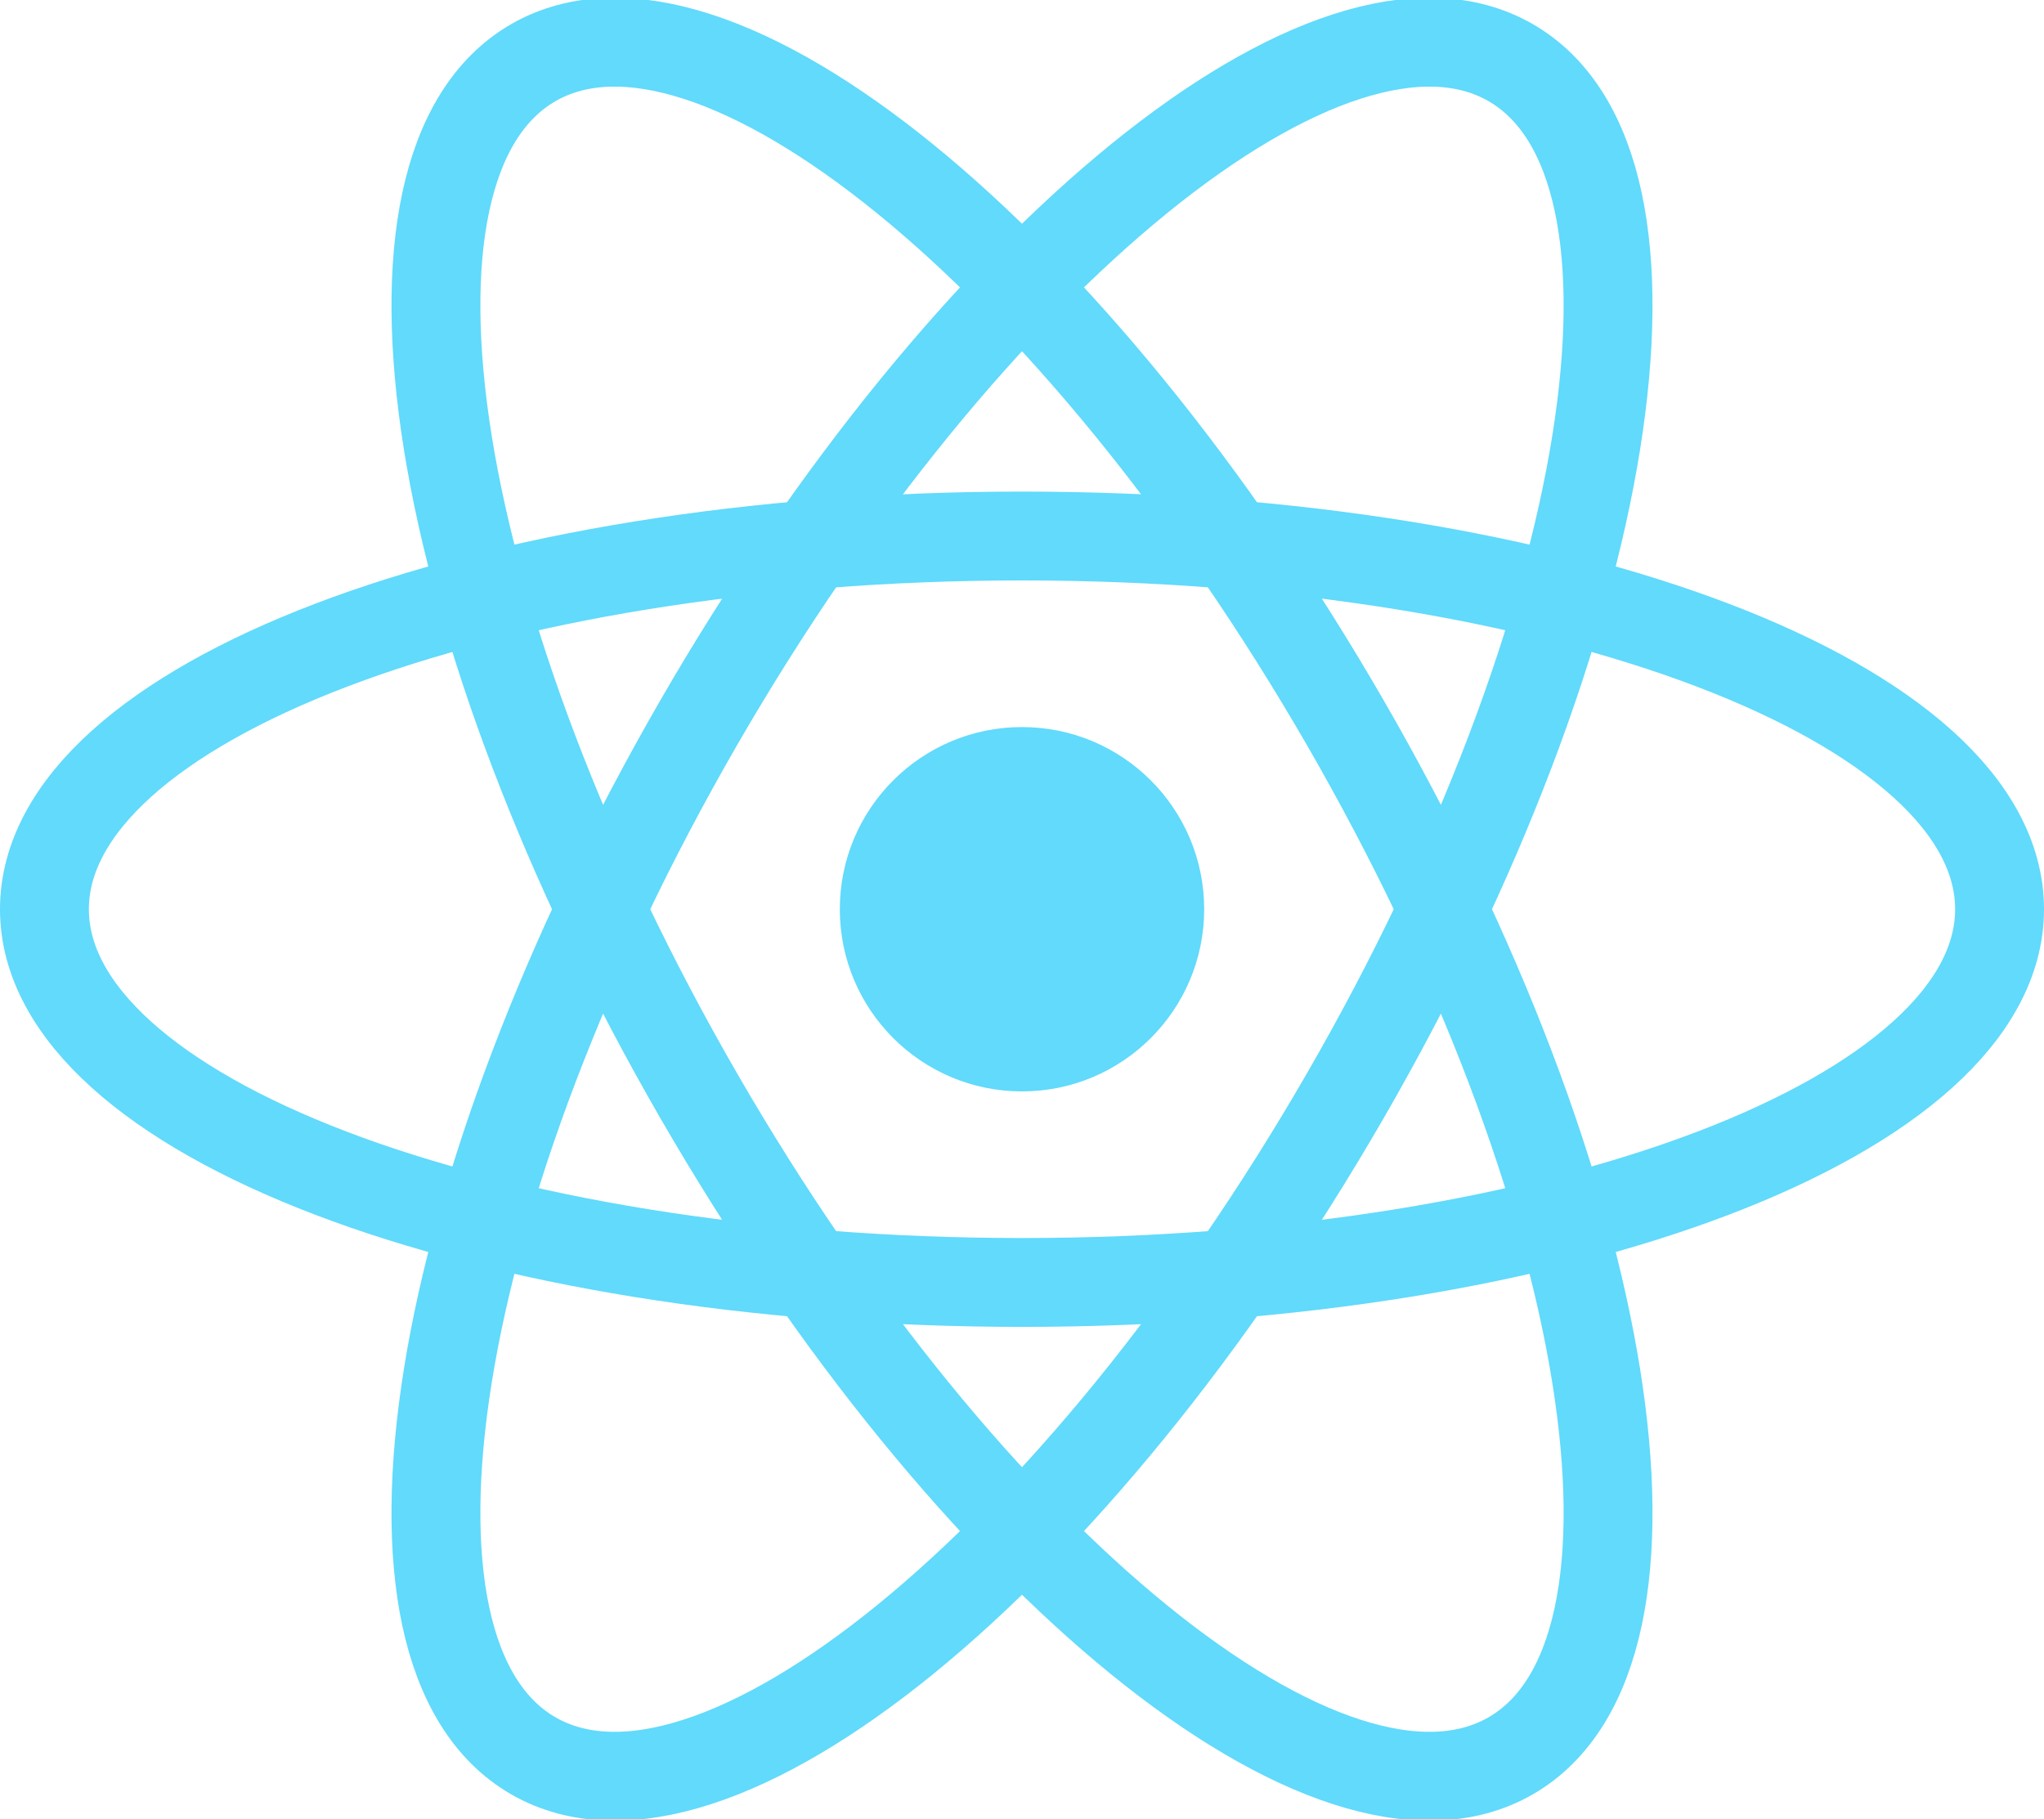
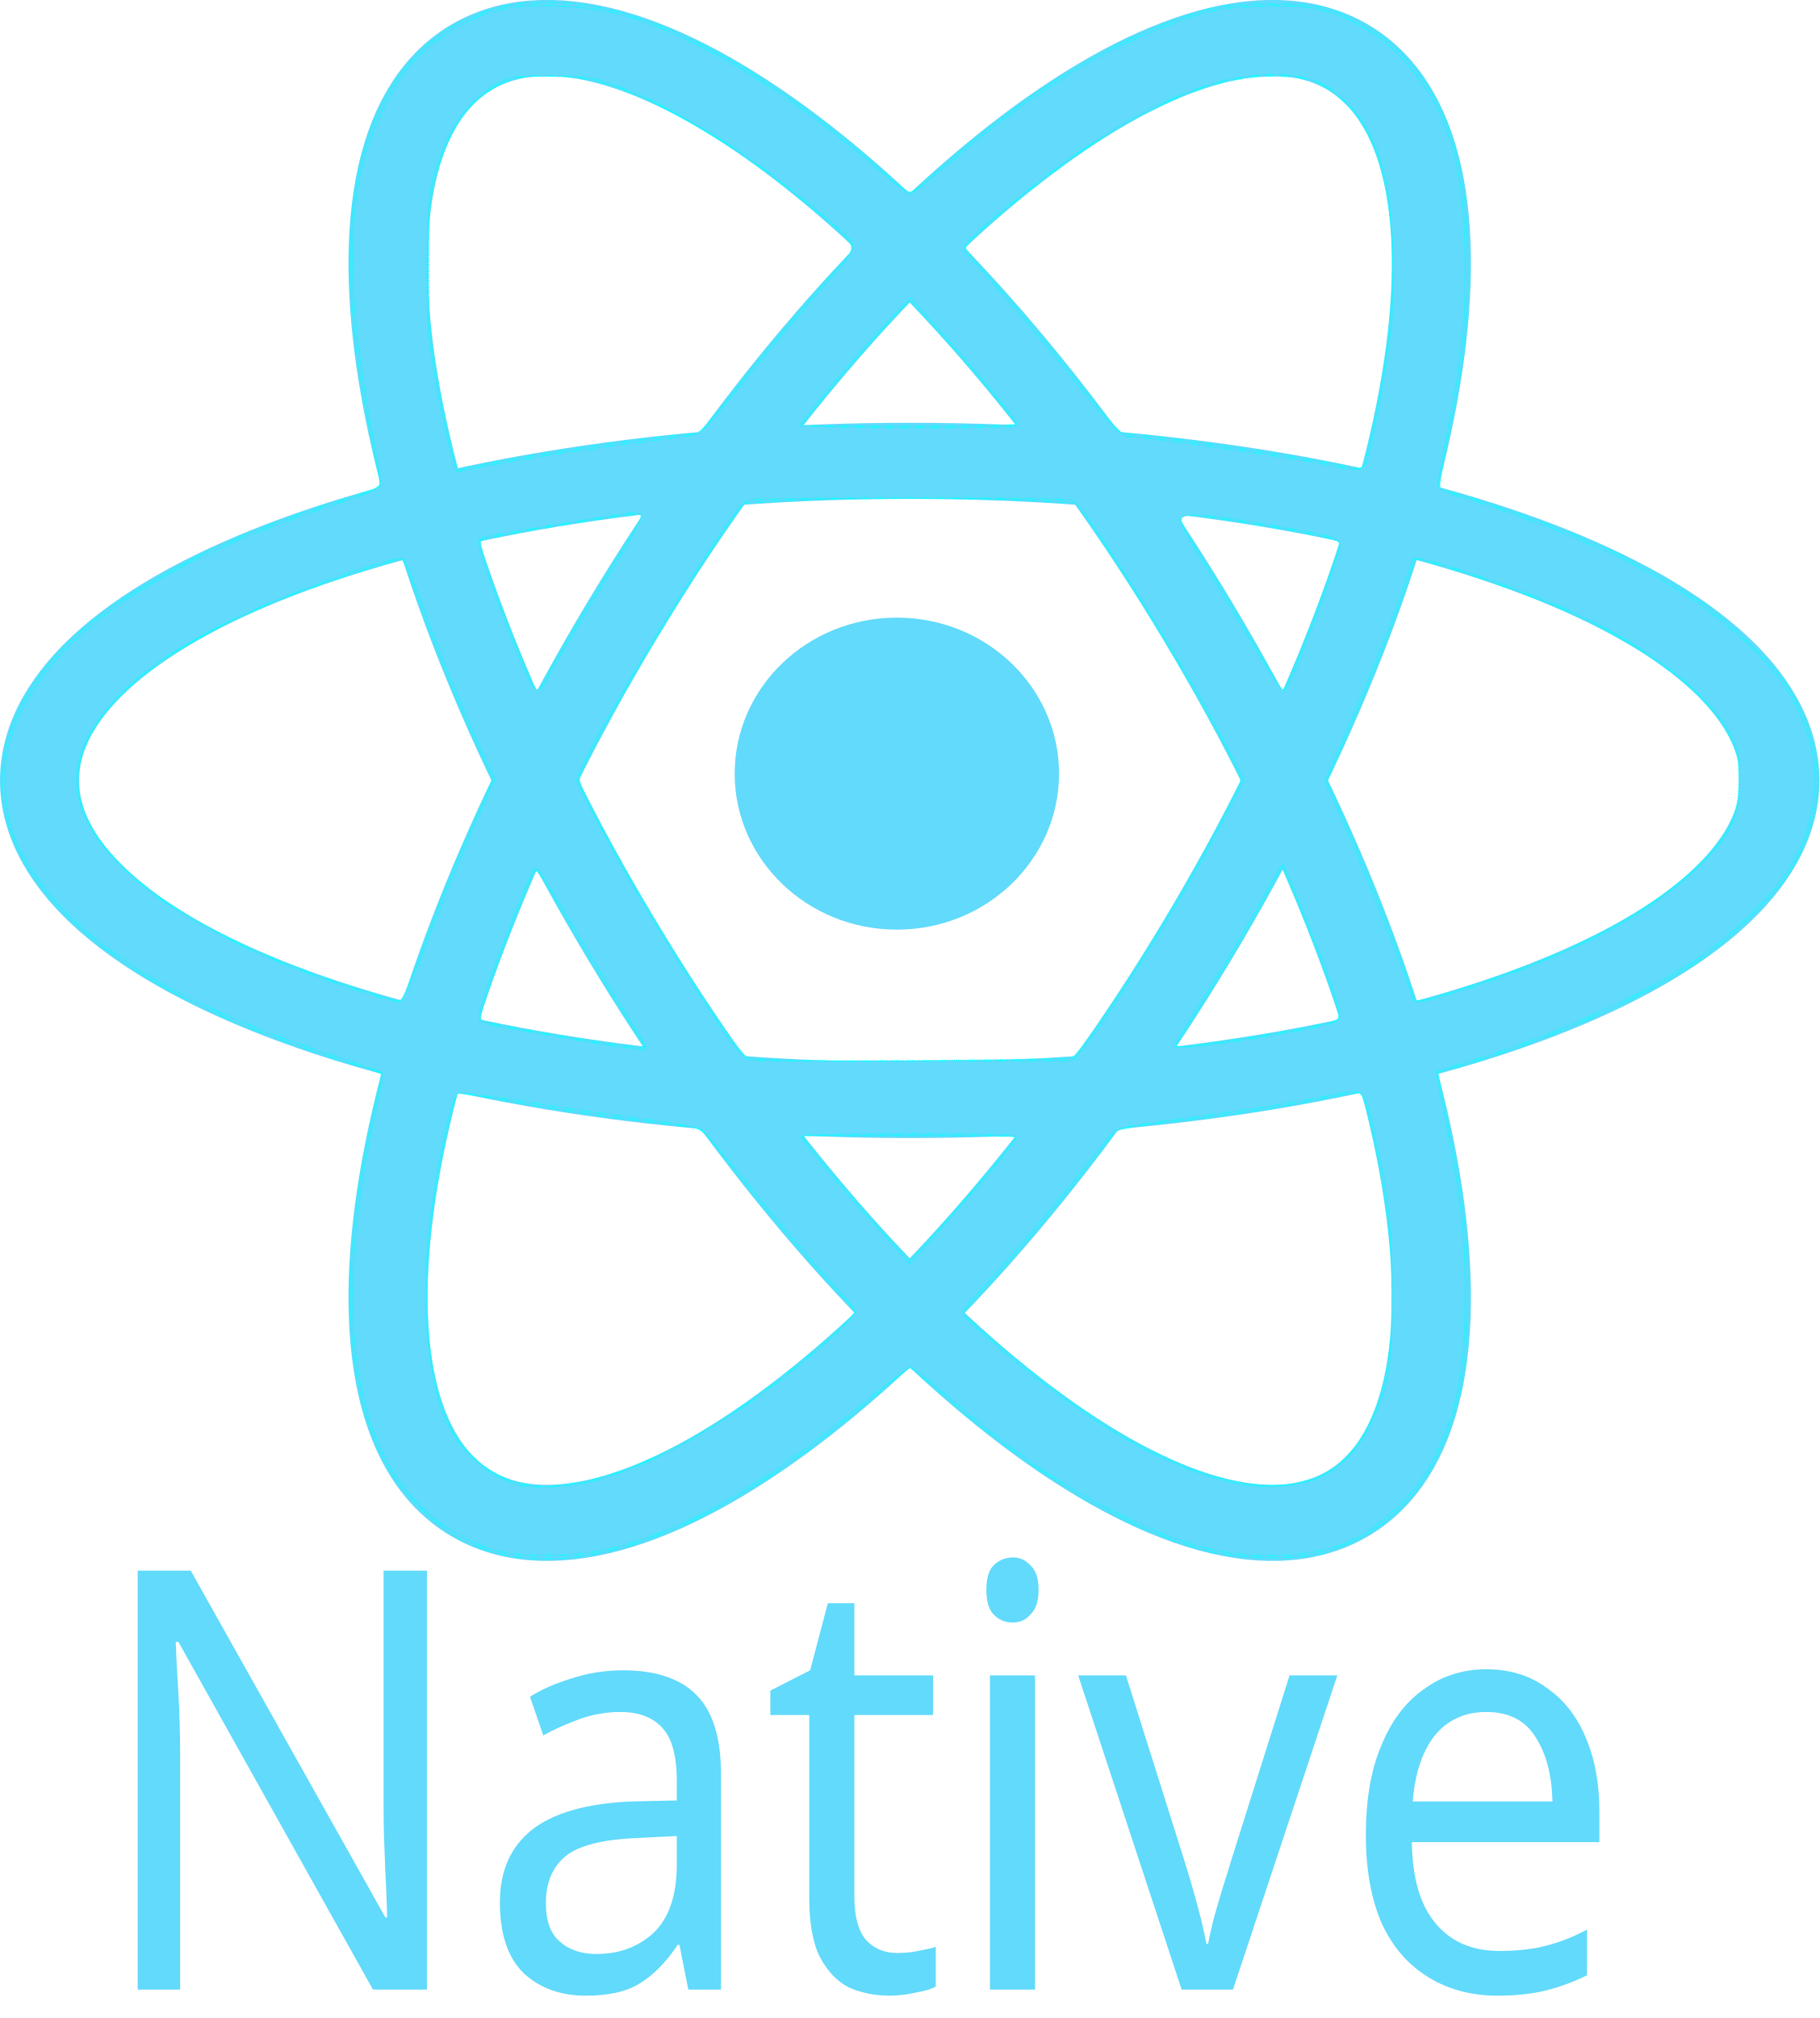
- <svg xmlns="http://www.w3.org/2000/svg" viewBox="-11.5 -10.232 23 20.463">
-   <circle fill="#61dafb" r="2.05" />
-   <g fill="none" stroke="#61dafb">
-     <ellipse rx="11" ry="4.2" />
-     <ellipse rx="11" ry="4.2" transform="matrix(.5 .8660254 -.8660254 .5 0 0)" />
-     <ellipse rx="11" ry="4.2" transform="matrix(-.5 .8660254 -.8660254 -.5 0 0)" />
+ <svg xmlns="http://www.w3.org/2000/svg" viewBox="-11.5 -10.232 29.978 33.245" version="1.1" id="svg1600" width="29.978" height="33.245">
+   <defs id="defs1604" />
+   <ellipse fill="#61dafb" id="circle1590" cx="3.277" cy="2.513" rx="2.672" ry="2.57" style="stroke-width:1.278" />
+   <g fill="none" stroke="#61dafb" id="g1598" transform="matrix(1.303382,0,0,1.253627,3.488893,2.624886)">
+     <ellipse rx="11" ry="4.2" id="ellipse1592" cx="0" cy="0" />
+     <ellipse rx="11" ry="4.2" transform="rotate(60)" id="ellipse1594" cx="0" cy="0" />
+     <ellipse rx="11" ry="4.2" transform="rotate(120)" id="ellipse1596" cx="0" cy="0" />
+     <path style="opacity:0.99;fill:#61dafb;fill-opacity:1;stroke:#01ffff;stroke-width:0.019;stroke-dasharray:0.019, 0.019;paint-order:fill markers stroke" d="M 8.592,26.176 C 8.433,26.137 8.156,26.036 7.976,25.95 7.534,25.741 6.924,25.131 6.677,24.651 5.989,23.317 5.933,21.291 6.517,18.816 c 0.066,-0.28 0.12,-0.527 0.12,-0.547 0,-0.021 -0.15,-0.077 -0.333,-0.126 C 5.772,18.001 4.736,17.632 4.125,17.366 2.229,16.542 0.978,15.484 0.542,14.339 0.107,13.196 0.551,11.919 1.731,10.916 2.69,10.102 4.24,9.332 5.975,8.808 6.508,8.647 6.612,8.6 6.607,8.522 6.604,8.47 6.534,8.107 6.45,7.713 6.028,5.723 6.009,4.01 6.397,2.869 6.719,1.922 7.251,1.263 7.974,0.918 8.48,0.676 8.772,0.613 9.379,0.613 c 0.805,0 1.622,0.227 2.584,0.718 0.924,0.471 2.072,1.283 2.972,2.099 0.339,0.307 0.394,0.34 0.468,0.282 0.046,-0.037 0.283,-0.24 0.525,-0.452 1.465,-1.282 2.972,-2.166 4.319,-2.534 0.238,-0.065 0.504,-0.088 1.036,-0.088 0.619,0 0.759,0.015 1.045,0.114 0.812,0.28 1.457,0.91 1.818,1.776 0.261,0.626 0.347,1.114 0.377,2.155 0.032,1.095 -0.04,1.799 -0.311,3.07 -0.094,0.442 -0.159,0.823 -0.144,0.847 0.015,0.024 0.099,0.06 0.187,0.079 0.335,0.073 1.624,0.523 2.186,0.763 1.254,0.536 2.053,1.044 2.785,1.772 0.447,0.445 0.554,0.583 0.747,0.969 0.464,0.931 0.428,1.791 -0.116,2.717 -0.238,0.405 -1.018,1.167 -1.572,1.535 -0.903,0.601 -2.543,1.321 -3.839,1.686 l -0.412,0.116 0.027,0.15 c 0.015,0.082 0.093,0.46 0.174,0.84 0.247,1.166 0.317,1.891 0.287,2.957 -0.02,0.711 -0.051,1.035 -0.127,1.337 -0.361,1.435 -1.01,2.214 -2.177,2.615 -0.406,0.139 -1.453,0.128 -2.013,-0.023 -1.351,-0.363 -2.842,-1.252 -4.383,-2.613 -0.25,-0.221 -0.468,-0.402 -0.483,-0.402 -0.016,0 -0.266,0.206 -0.556,0.457 -2.057,1.784 -3.925,2.706 -5.458,2.694 -0.244,-0.002 -0.574,-0.035 -0.733,-0.073 z m 1.281,-1.181 c 0.862,-0.149 1.972,-0.703 3.084,-1.537 0.677,-0.508 1.471,-1.193 1.471,-1.269 0,-0.031 -0.091,-0.145 -0.203,-0.252 -0.319,-0.307 -1.374,-1.546 -1.865,-2.191 -0.428,-0.562 -0.457,-0.588 -0.657,-0.614 -0.115,-0.015 -0.598,-0.073 -1.072,-0.13 -0.475,-0.057 -1.282,-0.179 -1.795,-0.273 -0.513,-0.094 -0.943,-0.159 -0.956,-0.146 -0.04,0.04 -0.244,0.924 -0.327,1.415 -0.286,1.696 -0.219,3.126 0.189,4.018 0.233,0.51 0.709,0.901 1.218,1.001 0.321,0.063 0.432,0.06 0.912,-0.023 z M 22.084,24.887 c 1.046,-0.464 1.447,-2.181 1.075,-4.6 -0.129,-0.834 -0.342,-1.726 -0.413,-1.725 -0.032,2.47e-4 -0.279,0.045 -0.551,0.1 -0.726,0.147 -1.564,0.275 -2.561,0.391 -0.699,0.082 -0.897,0.121 -0.943,0.188 -0.38,0.543 -1.425,1.81 -2.048,2.485 l -0.441,0.478 0.433,0.379 c 1.912,1.677 3.632,2.548 4.846,2.454 0.188,-0.015 0.437,-0.077 0.604,-0.151 z m -5.577,-4.871 c 0.321,-0.38 0.584,-0.701 0.585,-0.715 4.9e-5,-0.014 -0.796,-0.025 -1.769,-0.025 h -1.77 l 0.155,0.197 c 0.282,0.36 1.076,1.278 1.357,1.569 l 0.277,0.287 0.291,-0.312 c 0.16,-0.171 0.554,-0.622 0.875,-1.002 z m 1.499,-2.021 c 0.113,-0.036 0.966,-1.297 1.595,-2.359 0.528,-0.891 1.189,-2.118 1.189,-2.207 0,-0.202 -1.359,-2.554 -2.224,-3.849 L 18.083,8.858 17.402,8.818 C 16.515,8.767 14.146,8.766 13.279,8.818 l -0.681,0.04 -0.256,0.366 C 11.5,10.43 9.892,13.172 9.892,13.402 c 0,0.37 2.52,4.533 2.78,4.593 0.058,0.013 0.282,0.032 0.499,0.042 0.631,0.029 4.724,-0.006 4.835,-0.042 z m -7.31,-0.605 C 10.32,16.809 9.824,15.984 9.475,15.362 9.28,15.013 9.176,14.872 9.151,14.918 9.073,15.063 8.541,16.427 8.387,16.879 c -0.113,0.333 -0.145,0.484 -0.105,0.506 0.104,0.058 2.257,0.422 2.558,0.432 l 0.134,0.005 -0.279,-0.431 z m 9.832,0.332 c 0.909,-0.133 1.756,-0.293 1.843,-0.347 0.059,-0.037 0.048,-0.109 -0.071,-0.452 -0.166,-0.479 -0.536,-1.428 -0.704,-1.81 l -0.118,-0.268 -0.299,0.539 c -0.363,0.653 -0.703,1.222 -1.104,1.846 -0.166,0.258 -0.318,0.496 -0.338,0.53 -0.049,0.082 -0.013,0.08 0.792,-0.038 z M 7.3,16.218 c 0.36,-0.977 0.463,-1.231 0.869,-2.143 L 8.47,13.398 8.323,13.106 C 8.012,12.49 7.318,10.763 7.102,10.068 7.054,9.912 6.986,9.784 6.952,9.784 c -0.116,0 -1.588,0.494 -2.068,0.694 -1.099,0.458 -1.98,0.988 -2.506,1.509 -0.988,0.98 -1,1.871 -0.036,2.831 0.775,0.771 2.034,1.44 3.753,1.992 0.312,0.1 0.623,0.201 0.69,0.223 0.068,0.023 0.142,0.037 0.165,0.031 0.023,-0.005 0.181,-0.386 0.35,-0.846 z m 17.236,0.605 c 1.722,-0.546 3.026,-1.235 3.8,-2.007 0.515,-0.514 0.663,-0.822 0.663,-1.383 0,-0.362 -0.019,-0.459 -0.141,-0.707 C 28.501,11.999 27.525,11.248 26.122,10.621 25.6,10.388 24.164,9.884 23.816,9.811 L 23.661,9.779 23.526,10.189 c -0.202,0.612 -0.612,1.647 -0.986,2.49 l -0.332,0.749 0.377,0.848 c 0.348,0.782 0.963,2.362 1.041,2.674 0.039,0.156 0.006,0.161 0.91,-0.126 z M 9.296,11.818 c 0.109,-0.24 0.943,-1.647 1.316,-2.219 0.357,-0.548 0.36,-0.555 0.227,-0.555 -0.238,2.466e-4 -2.327,0.343 -2.561,0.42 -0.068,0.022 0.122,0.607 0.528,1.622 0.296,0.741 0.354,0.868 0.396,0.868 0.018,0 0.061,-0.061 0.095,-0.136 z M 21.821,11.192 c 0.312,-0.78 0.596,-1.58 0.596,-1.679 0,-0.061 -0.482,-0.161 -1.66,-0.346 -1.191,-0.187 -1.133,-0.261 -0.54,0.683 0.278,0.443 0.67,1.098 0.87,1.455 0.2,0.357 0.379,0.649 0.397,0.649 0.018,0 0.17,-0.343 0.338,-0.762 z M 8.37,8.21 C 9.241,8.031 11.439,7.715 11.82,7.714 11.864,7.714 12.089,7.464 12.321,7.159 12.766,6.574 13.534,5.656 14.102,5.029 14.506,4.584 14.551,4.693 13.644,3.934 12.482,2.962 11.19,2.199 10.262,1.936 9.974,1.855 9.733,1.824 9.374,1.823 8.942,1.822 8.846,1.838 8.602,1.952 8.08,2.196 7.739,2.682 7.517,3.497 7.423,3.842 7.409,4.024 7.406,4.927 c -0.003,0.783 0.019,1.168 0.086,1.578 0.127,0.77 0.356,1.8 0.399,1.8 0.01,0 0.225,-0.043 0.479,-0.095 z M 22.857,8.074 C 23.544,5.347 23.409,3.106 22.507,2.262 22.13,1.909 21.893,1.823 21.307,1.824 c -0.773,0.001 -1.623,0.299 -2.68,0.939 -0.744,0.45 -2.374,1.753 -2.374,1.897 0,0.025 0.18,0.24 0.401,0.477 0.493,0.53 1.174,1.343 1.714,2.046 0.23,0.3 0.443,0.53 0.49,0.53 0.383,0.001 3.096,0.401 3.657,0.539 0.275,0.068 0.281,0.064 0.342,-0.178 z m -5.766,-0.514 c 1.5e-5,-0.049 -0.999,-1.231 -1.394,-1.65 L 15.332,5.524 15.004,5.872 c -0.33,0.349 -1.197,1.364 -1.364,1.594 l -0.089,0.123 h 1.77 c 0.973,0 1.77,-0.013 1.77,-0.03 z" id="path2204" transform="matrix(0.7672348,0,0,0.7976854,-11.76482,-10.71024)" />
+     <path style="opacity:0.99;fill:#61dafb;fill-opacity:1;stroke:#01ffff;stroke-width:0.019;stroke-dasharray:0.019, 0.019;paint-order:fill markers stroke" d="M 8.56,26.127 C 7.668,25.891 6.912,25.195 6.544,24.271 6.022,22.956 6.026,21.093 6.557,18.77 6.621,18.491 6.655,18.252 6.633,18.239 6.612,18.225 6.232,18.095 5.79,17.948 3.308,17.128 1.722,16.163 0.931,14.993 0.571,14.46 0.463,14.148 0.436,13.569 0.416,13.15 0.429,13.035 0.541,12.676 1.02,11.141 2.876,9.825 5.929,8.856 6.318,8.733 6.589,8.621 6.606,8.575 6.622,8.534 6.569,8.164 6.489,7.753 6.102,5.773 6.05,4.375 6.322,3.236 6.365,3.054 6.518,2.661 6.662,2.362 6.872,1.927 6.988,1.754 7.243,1.496 7.59,1.146 8.05,0.874 8.532,0.735 8.974,0.607 10.061,0.654 10.636,0.826 11.883,1.2 13.322,2.071 14.795,3.345 c 0.269,0.233 0.514,0.424 0.542,0.423 0.029,-1.624e-4 0.285,-0.202 0.57,-0.448 1.391,-1.204 2.715,-2.017 3.978,-2.444 0.484,-0.163 0.596,-0.182 1.2,-0.203 0.782,-0.027 1.074,0.022 1.581,0.266 0.492,0.236 1.027,0.777 1.314,1.329 0.375,0.723 0.507,1.442 0.507,2.757 -4.94e-4,0.951 -0.046,1.379 -0.271,2.544 -0.095,0.489 -0.172,0.932 -0.172,0.984 0,0.073 0.065,0.113 0.284,0.176 0.928,0.265 2.172,0.75 2.976,1.159 1.175,0.599 2.231,1.513 2.603,2.253 0.278,0.554 0.366,0.929 0.338,1.441 -0.039,0.695 -0.339,1.322 -0.912,1.905 -0.712,0.724 -1.259,1.103 -2.332,1.614 -0.852,0.406 -1.648,0.719 -2.383,0.937 -0.321,0.095 -0.591,0.18 -0.599,0.189 -0.008,0.009 0.061,0.393 0.155,0.854 0.237,1.166 0.314,1.841 0.314,2.759 -6.27e-4,1.326 -0.11,1.919 -0.506,2.733 -0.15,0.308 -0.29,0.504 -0.55,0.766 -0.569,0.574 -1.092,0.811 -1.883,0.853 -0.895,0.047 -1.603,-0.116 -2.625,-0.605 -1.04,-0.498 -1.858,-1.058 -3.085,-2.112 -0.241,-0.207 -0.465,-0.377 -0.496,-0.377 -0.032,0 -0.345,0.239 -0.696,0.53 -1.802,1.496 -3.153,2.25 -4.495,2.506 -0.464,0.089 -1.238,0.085 -1.59,-0.008 z m 1.42,-1.128 c 0.944,-0.199 2.177,-0.863 3.395,-1.83 0.596,-0.473 1.053,-0.902 1.053,-0.989 0,-0.036 -0.129,-0.204 -0.286,-0.375 -0.492,-0.533 -0.951,-1.073 -1.557,-1.829 -0.321,-0.401 -0.632,-0.76 -0.69,-0.797 -0.058,-0.037 -0.483,-0.114 -0.944,-0.171 -0.461,-0.057 -1.322,-0.183 -1.914,-0.279 -0.592,-0.097 -1.104,-0.165 -1.139,-0.152 -0.139,0.053 -0.442,1.621 -0.516,2.673 -0.08,1.123 0.064,2.24 0.363,2.831 0.213,0.421 0.67,0.808 1.111,0.943 0.206,0.063 0.763,0.05 1.124,-0.026 z M 22.085,24.909 c 0.359,-0.164 0.642,-0.464 0.846,-0.895 0.306,-0.646 0.348,-0.908 0.347,-2.149 -0.001,-1.157 -0.054,-1.61 -0.324,-2.768 -0.144,-0.617 -0.106,-0.596 -0.809,-0.457 -0.567,0.113 -1.129,0.199 -2.687,0.412 -0.627,0.086 -0.727,0.112 -0.814,0.215 -0.054,0.064 -0.287,0.358 -0.518,0.653 -0.443,0.565 -1.339,1.612 -1.72,2.007 -0.187,0.194 -0.217,0.25 -0.173,0.321 0.065,0.103 0.898,0.812 1.375,1.168 1.163,0.871 2.128,1.37 3.057,1.584 0.45,0.103 1.082,0.063 1.419,-0.092 z m -5.677,-4.743 c 0.376,-0.433 0.683,-0.816 0.683,-0.851 0,-0.05 -0.362,-0.063 -1.775,-0.063 -0.976,0 -1.775,0.017 -1.774,0.037 0.002,0.056 0.582,0.752 1.22,1.463 l 0.572,0.637 0.195,-0.218 c 0.107,-0.12 0.503,-0.572 0.878,-1.005 z m 1.734,-2.27 C 18.573,17.407 19.826,15.375 20.538,14.011 L 20.841,13.43 20.546,12.852 C 20.384,12.535 20.159,12.119 20.046,11.929 19.933,11.74 19.695,11.34 19.517,11.042 19.34,10.744 18.951,10.128 18.655,9.673 18.245,9.045 18.085,8.838 17.986,8.81 c -0.173,-0.049 -5.122,-0.047 -5.296,0.002 -0.104,0.029 -0.239,0.193 -0.569,0.69 -0.782,1.179 -1.99,3.233 -2.202,3.746 l -0.077,0.185 0.361,0.703 c 0.525,1.023 1.801,3.107 2.263,3.695 0.084,0.107 0.198,0.191 0.277,0.204 0.074,0.012 1.29,0.019 2.702,0.015 l 2.568,-0.007 0.131,-0.148 z m -7.165,-0.077 c 0,-0.029 -0.097,-0.201 -0.215,-0.382 -0.118,-0.182 -0.44,-0.707 -0.714,-1.168 -0.805,-1.352 -0.843,-1.413 -0.89,-1.384 -0.081,0.05 -0.804,1.925 -0.891,2.312 -0.038,0.169 -0.031,0.192 0.069,0.23 0.107,0.041 2.038,0.372 2.394,0.41 0.095,0.01 0.189,0.022 0.21,0.027 0.02,0.004 0.037,-0.015 0.037,-0.044 z m 10.158,-0.166 c 1.027,-0.175 1.236,-0.226 1.268,-0.31 0.016,-0.041 -0.01,-0.2 -0.057,-0.353 -0.116,-0.379 -0.831,-2.177 -0.865,-2.177 -0.015,0 -0.103,0.139 -0.194,0.308 -0.296,0.548 -0.698,1.229 -1.145,1.942 -0.24,0.383 -0.437,0.714 -0.437,0.735 0,0.056 0.623,-0.008 1.43,-0.145 z M 7.452,15.899 C 7.698,15.262 8.034,14.441 8.197,14.074 L 8.495,13.409 8.302,12.99 C 7.981,12.294 7.628,11.431 7.324,10.603 7.166,10.172 7.019,9.802 6.997,9.782 6.902,9.693 5.103,10.328 4.197,10.77 c -1.129,0.552 -1.782,1.037 -2.217,1.647 -0.549,0.77 -0.485,1.481 0.203,2.252 0.591,0.662 1.436,1.199 2.764,1.754 0.589,0.246 1.841,0.658 1.961,0.645 0.079,-0.009 0.182,-0.229 0.545,-1.17 z m 17.11,0.942 c 1.763,-0.572 3.001,-1.233 3.805,-2.033 0.514,-0.511 0.632,-0.769 0.632,-1.375 0,-0.416 -0.016,-0.501 -0.141,-0.756 -0.354,-0.72 -1.544,-1.598 -2.941,-2.17 -0.921,-0.377 -2.247,-0.801 -2.286,-0.731 -0.01,0.018 -0.08,0.221 -0.155,0.451 -0.172,0.527 -0.615,1.645 -1.002,2.527 l -0.297,0.677 0.393,0.9 c 0.306,0.702 0.869,2.135 1.057,2.693 0.03,0.088 0.191,0.056 0.934,-0.185 z M 9.392,11.704 C 9.574,11.363 10.019,10.615 10.498,9.843 10.739,9.455 10.924,9.107 10.909,9.069 10.891,9.021 10.829,9.008 10.696,9.027 10.229,9.092 8.708,9.342 8.474,9.392 c -0.246,0.053 -0.257,0.062 -0.228,0.187 0.053,0.224 0.342,1.044 0.557,1.581 0.36,0.899 0.386,0.923 0.588,0.544 z M 21.691,11.581 c 0.315,-0.757 0.726,-1.894 0.726,-2.009 0,-0.149 -0.06,-0.166 -1.328,-0.379 -1.023,-0.172 -1.319,-0.179 -1.293,-0.029 0.009,0.052 0.189,0.374 0.401,0.715 0.212,0.341 0.578,0.949 0.813,1.35 0.236,0.402 0.454,0.722 0.484,0.712 0.03,-0.01 0.119,-0.172 0.197,-0.36 z M 9.423,8.06 C 9.912,7.982 10.622,7.881 11.001,7.836 11.381,7.791 11.738,7.745 11.795,7.735 11.894,7.716 12.082,7.508 12.666,6.771 13.024,6.318 13.594,5.643 14.015,5.172 14.35,4.797 14.399,4.718 14.385,4.57 14.376,4.478 13.204,3.526 12.556,3.084 11.86,2.61 11.098,2.202 10.508,1.989 10.097,1.84 10.018,1.828 9.423,1.825 8.803,1.821 8.774,1.826 8.521,1.966 8.067,2.217 7.778,2.613 7.546,3.3 7.423,3.664 7.411,3.772 7.389,4.692 c -0.014,0.587 -5.473e-4,1.19 0.032,1.466 0.06,0.512 0.257,1.528 0.375,1.931 L 7.869,8.343 8.203,8.273 C 8.386,8.234 8.935,8.138 9.423,8.06 Z m 13.432,0.134 c 0.076,-0.203 0.344,-1.632 0.403,-2.152 0.087,-0.768 0.036,-2.096 -0.1,-2.591 C 23.01,2.909 22.828,2.558 22.549,2.279 22.226,1.956 21.986,1.843 21.549,1.81 c -1.2,-0.091 -2.598,0.549 -4.443,2.032 -0.358,0.288 -0.708,0.592 -0.779,0.676 -0.127,0.151 -0.127,0.153 -0.033,0.257 0.564,0.62 1.157,1.314 1.626,1.904 0.781,0.982 0.883,1.085 1.073,1.085 0.289,0 2.945,0.386 3.374,0.49 0.316,0.077 0.443,0.062 0.488,-0.059 z m -5.75,-0.61 c 0.037,-0.037 -0.562,-0.777 -1.252,-1.542 L 15.348,5.479 14.974,5.869 c -0.427,0.446 -1.434,1.642 -1.434,1.704 0,0.047 3.518,0.058 3.565,0.011 z" id="path2206" transform="matrix(0.7672348,0,0,0.7976854,-11.76482,-10.71024)" />
+   </g>
+   <g style="fill:#61dafb;fill-opacity:1;fill-rule:evenodd" id="g2202" transform="translate(-53.55431,-33.35631)">
+     <text xml:space="preserve" style="font-style:normal;font-weight:normal;font-size:9.016px;line-height:1.25;font-family:sans-serif;fill:#61dafb;fill-opacity:1;stroke:none;stroke-width:0.751" x="46.645" y="52.143" id="text2719" transform="scale(0.9327279,1.072124)">
+       <tspan id="tspan2717" x="46.645" y="52.143" style="fill:#61dafb;fill-opacity:1;stroke-width:0.751">Native</tspan>
+     </text>
  </g>
</svg>
